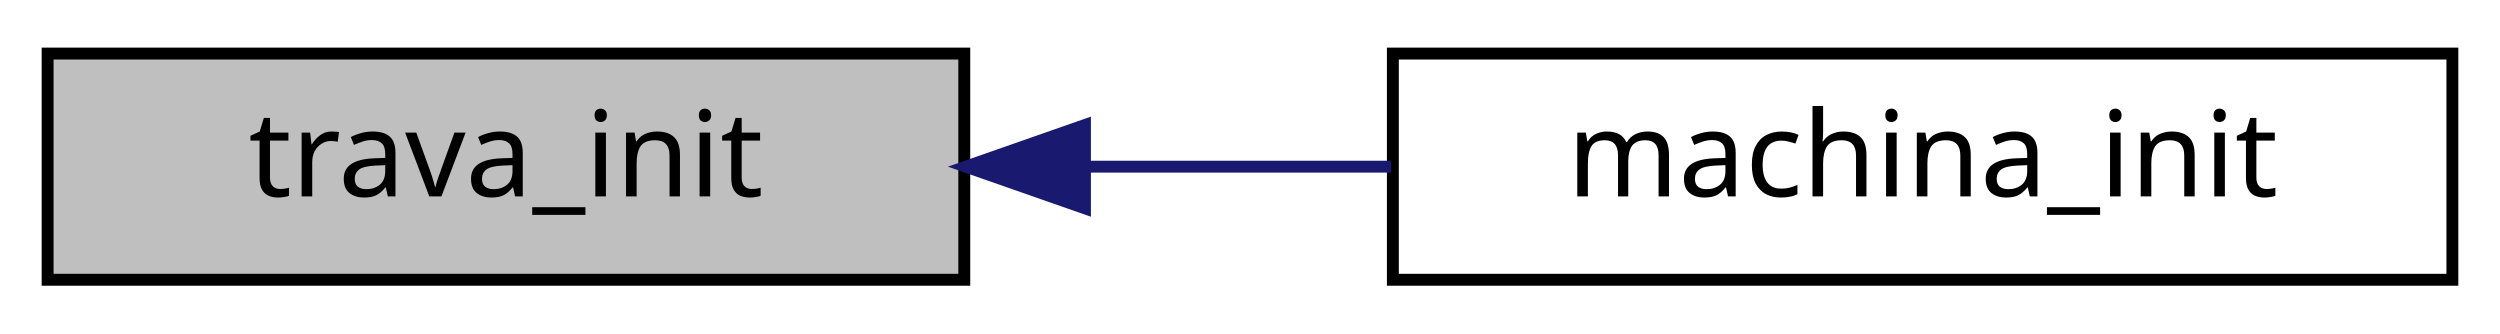
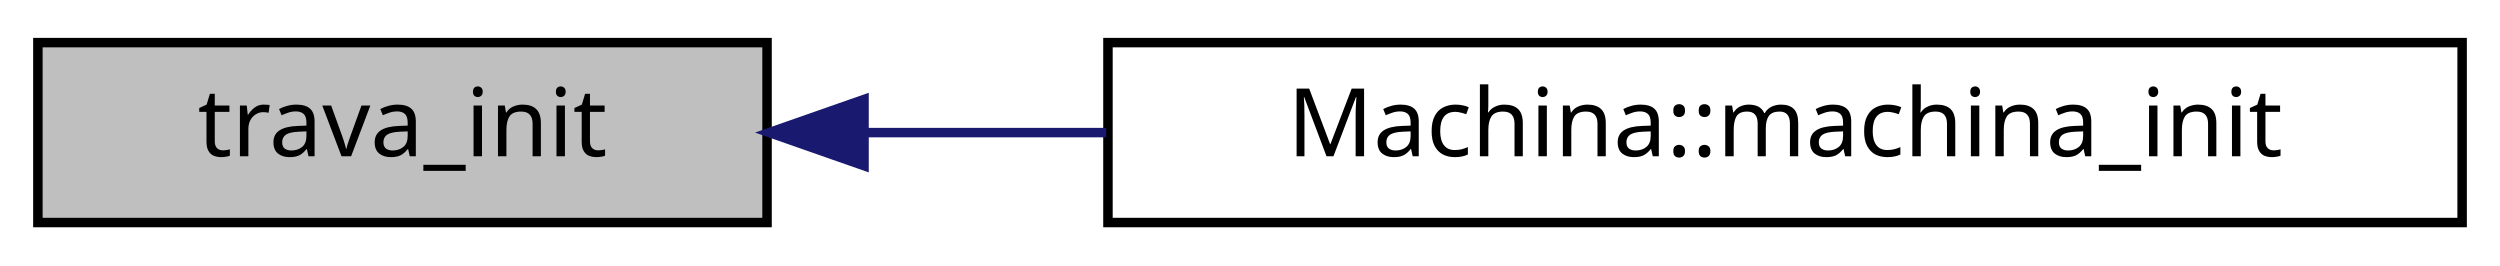
- <svg xmlns="http://www.w3.org/2000/svg" xmlns:xlink="http://www.w3.org/1999/xlink" width="210pt" height="28pt" viewBox="0.00 0.00 210.00 28.00">
+ <svg xmlns="http://www.w3.org/2000/svg" xmlns:xlink="http://www.w3.org/1999/xlink" width="264pt" height="28pt" viewBox="0.00 0.00 264.00 28.00">
  <g id="graph0" class="graph" transform="scale(1 1) rotate(0) translate(4 24)">
    <g id="node1" class="node">
      <polygon fill="#bfbfbf" stroke="#000000" points="0,-.5 0,-19.5 77,-19.5 77,-.5 0,-.5" />
      <text text-anchor="middle" x="38.5" y="-7.5" font-family="Fira Code" font-size="10.00" fill="#000000">trava_init</text>
    </g>
    <g id="node2" class="node">
      <g id="a_node2">
-         <a xlink:href="../../d0/d29/main_8c.html#a17c3a5d0ed70dbc9fbecc9a9c737c075" target="_top" xlink:title="machina_init">
-           <polygon fill="none" stroke="#000000" points="113,-.5 113,-19.5 202,-19.5 202,-.5 113,-.5" />
-           <text text-anchor="middle" x="157.5" y="-7.5" font-family="Fira Code" font-size="10.00" fill="#000000">machina_init</text>
+         <a xlink:href="../../d1/df5/classMachina.html#a17c3a5d0ed70dbc9fbecc9a9c737c075" target="_top" xlink:title="Inicializa componentes da vending machine. ">
+           <polygon fill="none" stroke="#000000" points="113,-.5 113,-19.5 256,-19.5 256,-.5 113,-.5" />
+           <text text-anchor="middle" x="184.5" y="-7.5" font-family="Fira Code" font-size="10.00" fill="#000000">Machina::machina_init</text>
        </a>
      </g>
    </g>
    <g id="edge1" class="edge">
-       <path fill="none" stroke="#191970" d="M87.268,-10C95.736,-10 104.504,-10 112.856,-10" />
-       <polygon fill="#191970" stroke="#191970" points="87.136,-6.5 77.136,-10 87.136,-13.5 87.136,-6.5" />
+       <path fill="none" stroke="#191970" d="M87.341,-10C95.535,-10 104.187,-10 112.815,-10" />
+       <polygon fill="#191970" stroke="#191970" points="87.242,-6.5 77.242,-10 87.242,-13.5 87.242,-6.5" />
    </g>
  </g>
</svg>
